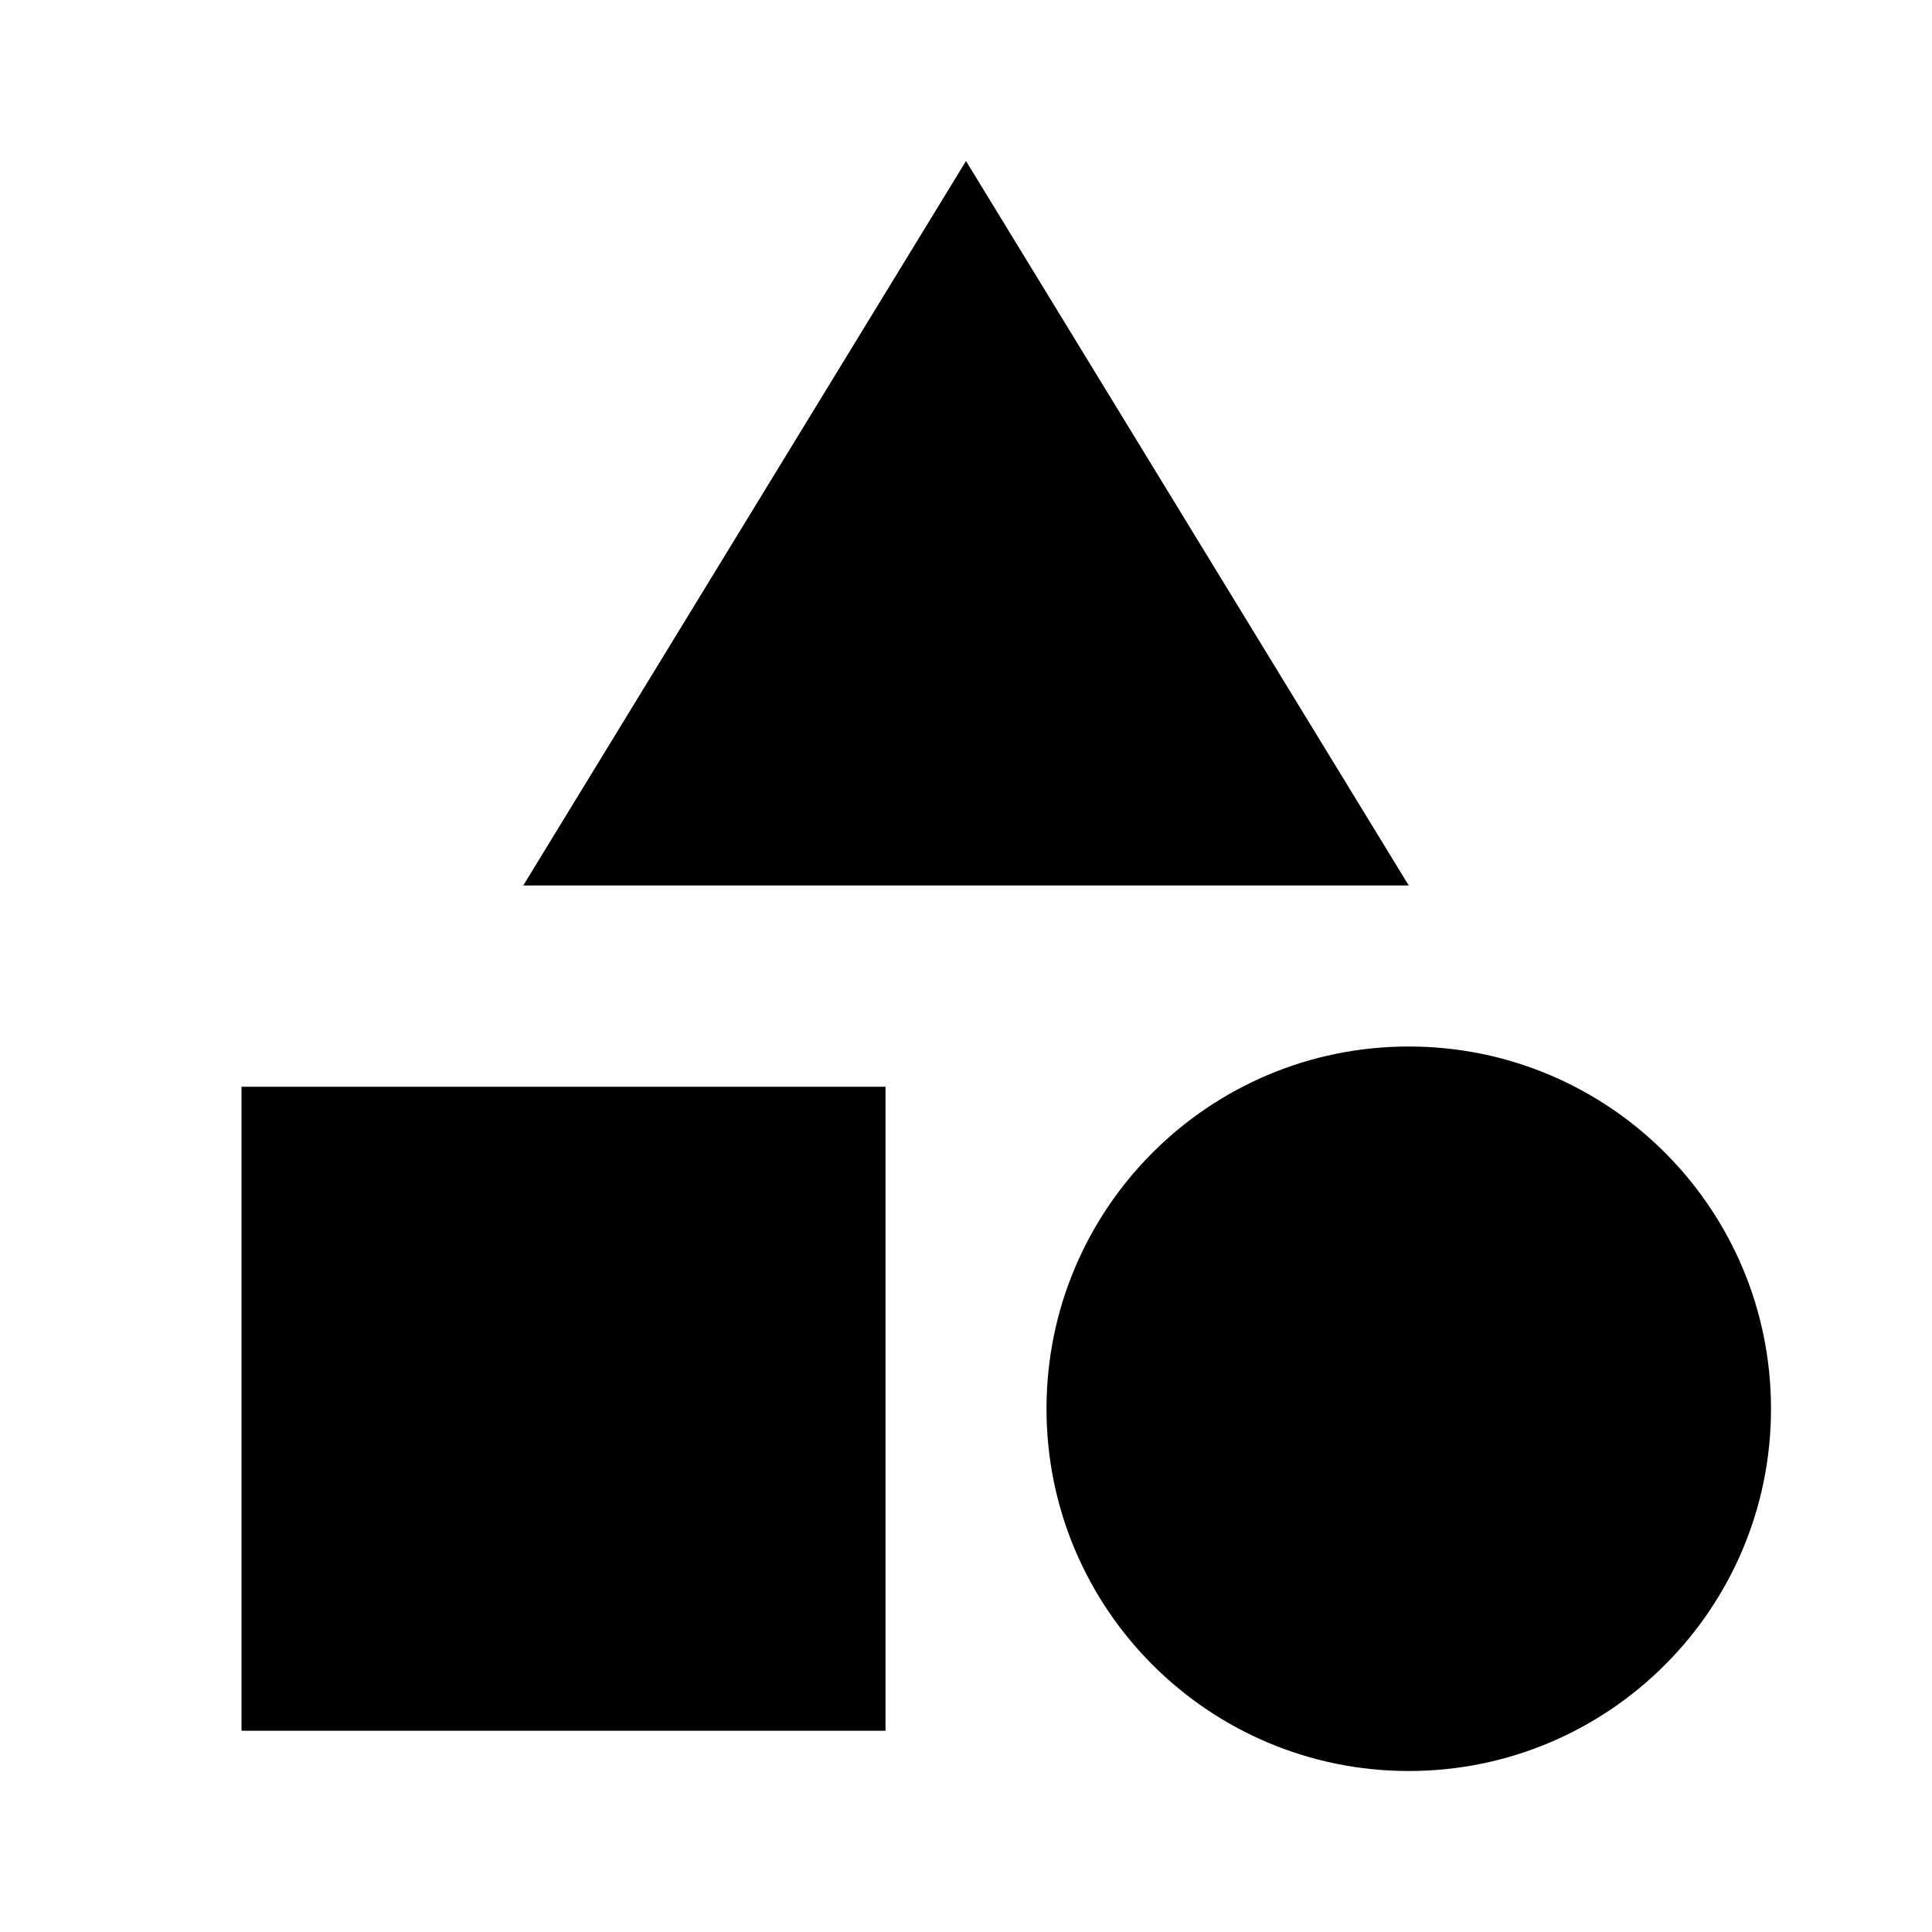
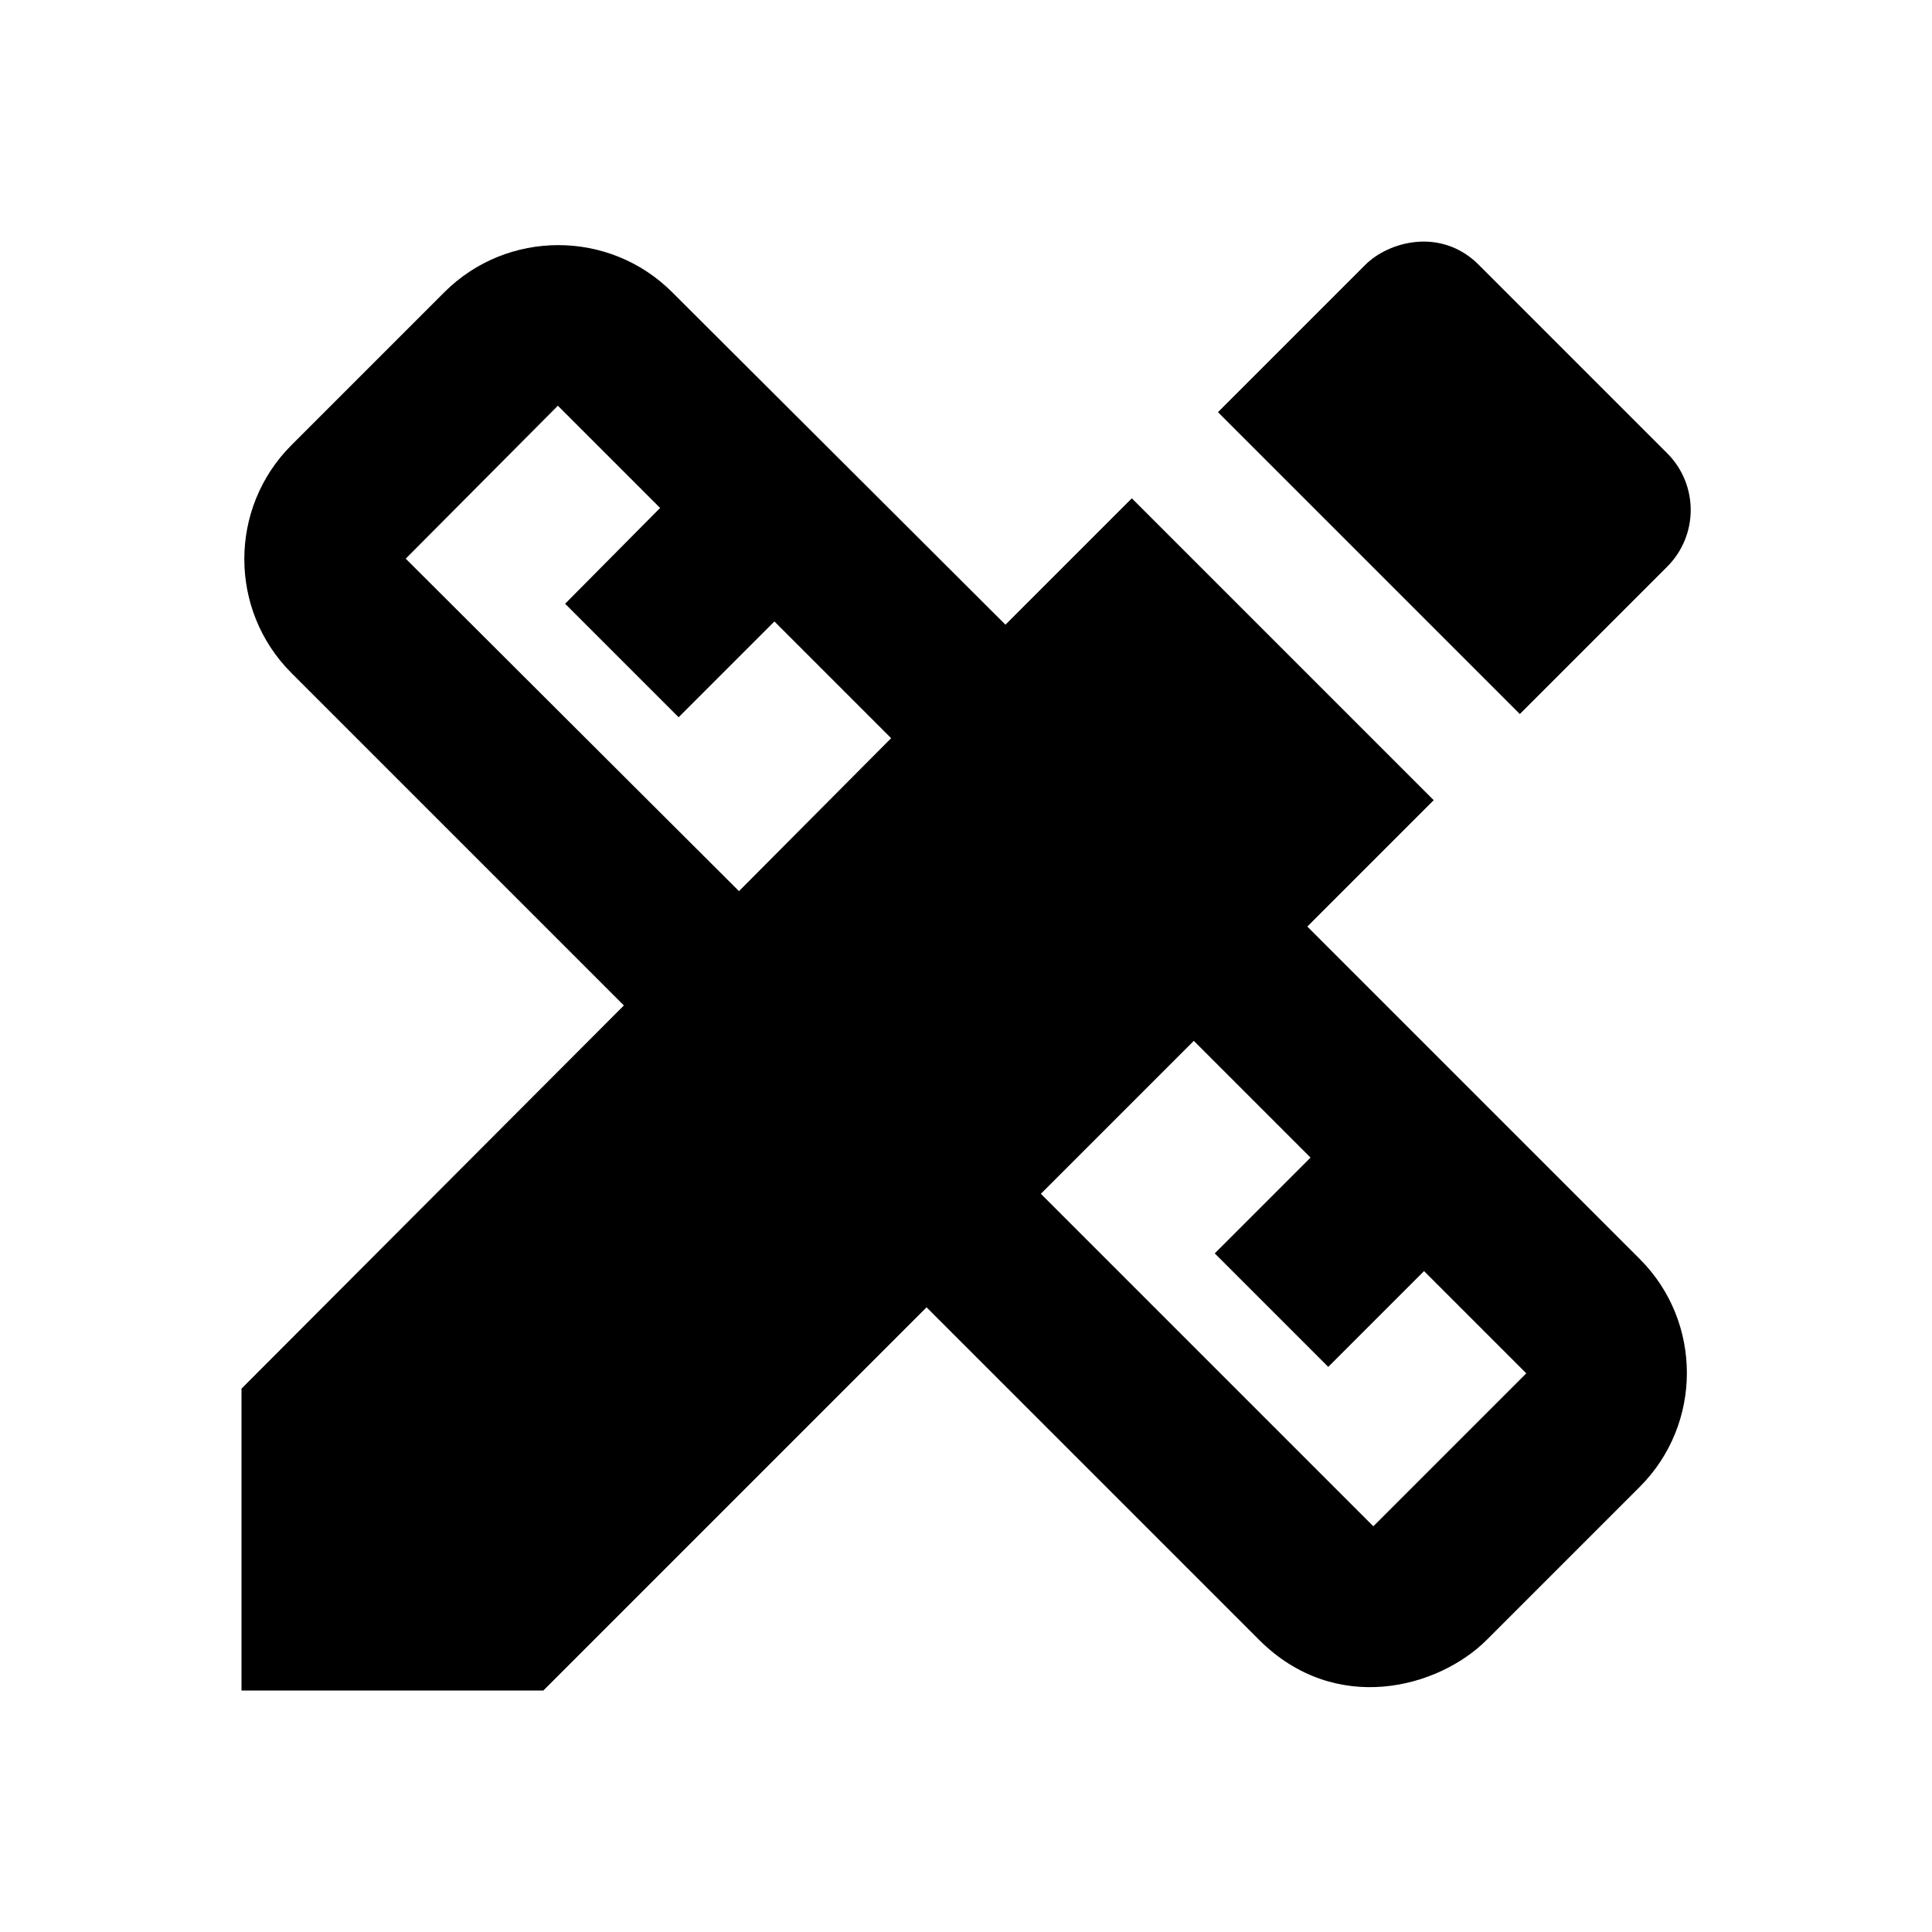
- <svg xmlns="http://www.w3.org/2000/svg" fill="currentColor" height="24" viewBox="0 0 24 24" width="24">
-   <path d="M12 2l-5.5 9h11z" />
-   <circle cx="17.5" cy="17.5" r="4.5" />
-   <path d="M3 13.5h8v8H3z" />
+ <svg xmlns="http://www.w3.org/2000/svg" fill="currentColor" enable-background="new 0 0 24 24" height="24" viewBox="0 0 24 24" width="24">
+   <g>
+     <rect fill="none" height="24" width="24" />
+   </g>
+   <g>
+     <g>
+       <path d="M16.24,11.51l1.57-1.57l-3.75-3.75l-1.57,1.57L8.35,3.63c-0.78-0.78-2.05-0.78-2.83,0l-1.9,1.9 c-0.78,0.78-0.78,2.05,0,2.83l4.13,4.13L3,17.25V21h3.75l4.76-4.76l4.13,4.13c0.95,0.95,2.23,0.6,2.83,0l1.9-1.9 c0.78-0.78,0.78-2.05,0-2.83L16.24,11.51z M9.18,11.07L5.04,6.94l1.89-1.9c0,0,0,0,0,0l1.27,1.27L7.02,7.5l1.41,1.41l1.19-1.19 l1.45,1.45L9.18,11.07z M17.06,18.96l-4.13-4.13l1.9-1.9l1.45,1.45l-1.19,1.19l1.41,1.41l1.19-1.19l1.27,1.27L17.06,18.96z" />
+       <path d="M20.71,7.04c0.39-0.39,0.39-1.02,0-1.41l-2.34-2.34c-0.47-0.47-1.12-0.29-1.41,0l-1.83,1.83l3.75,3.75L20.71,7.04z" />
+     </g>
+     <g />
+   </g>
</svg>
